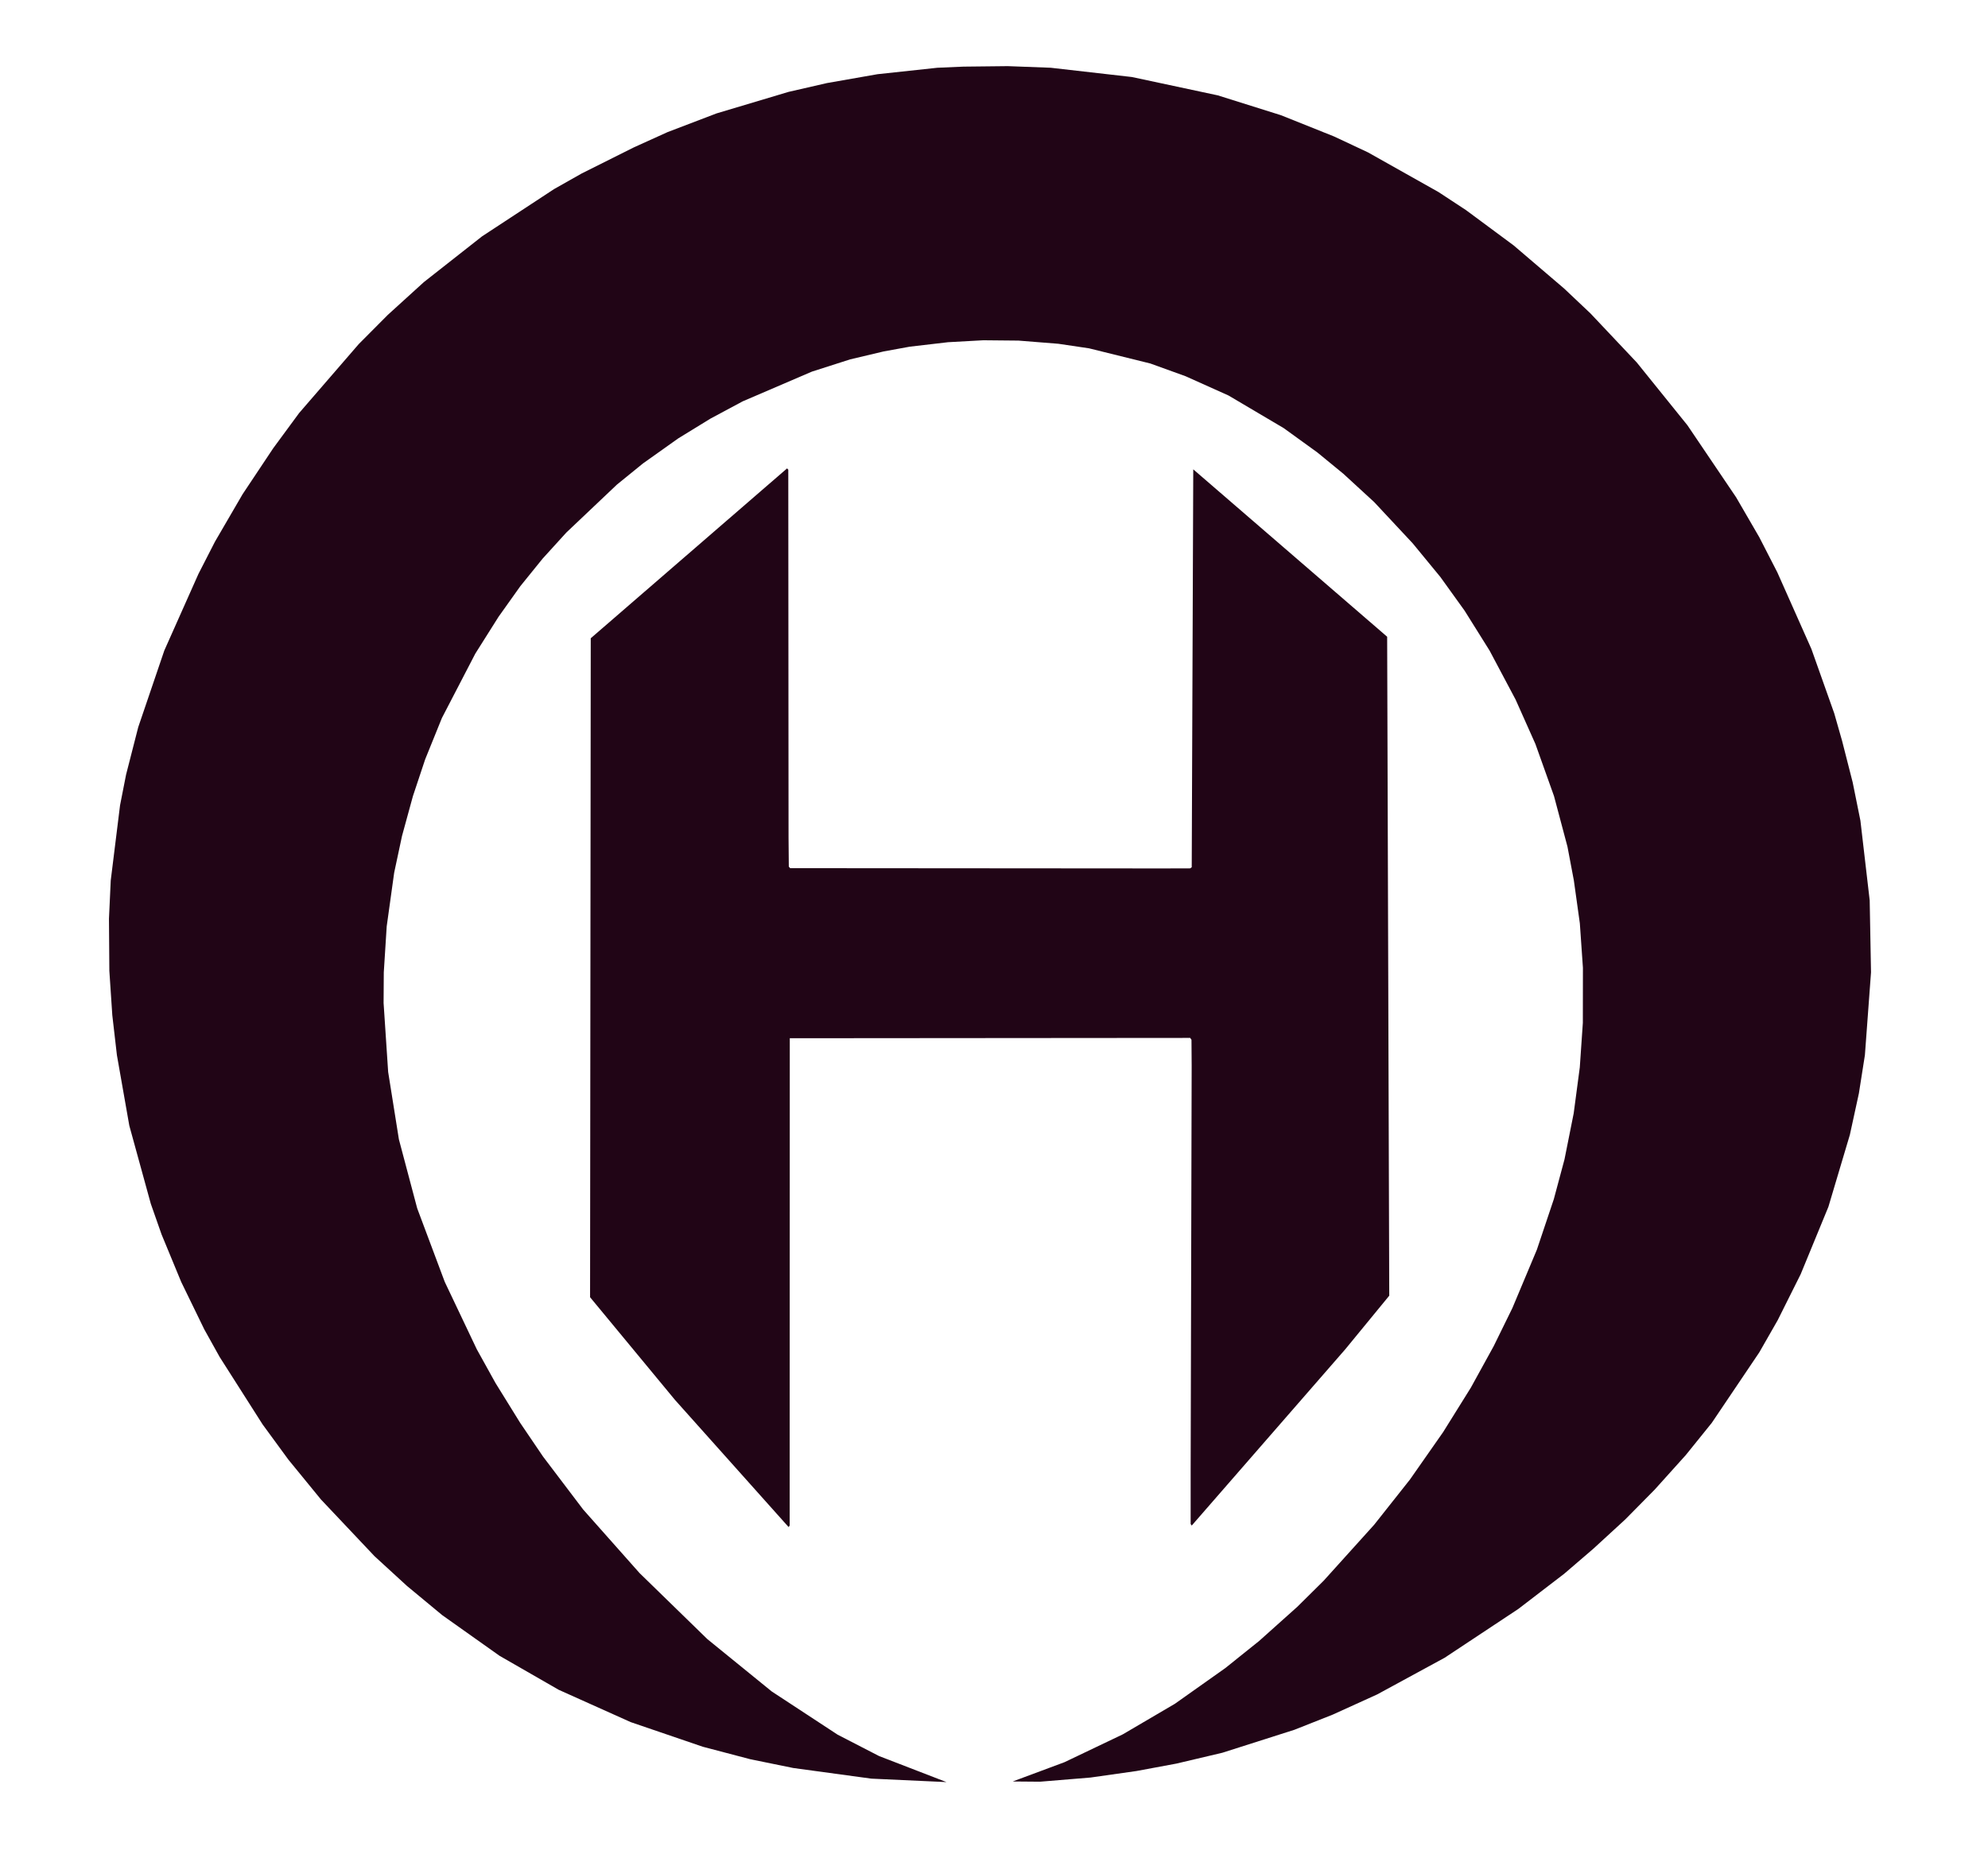
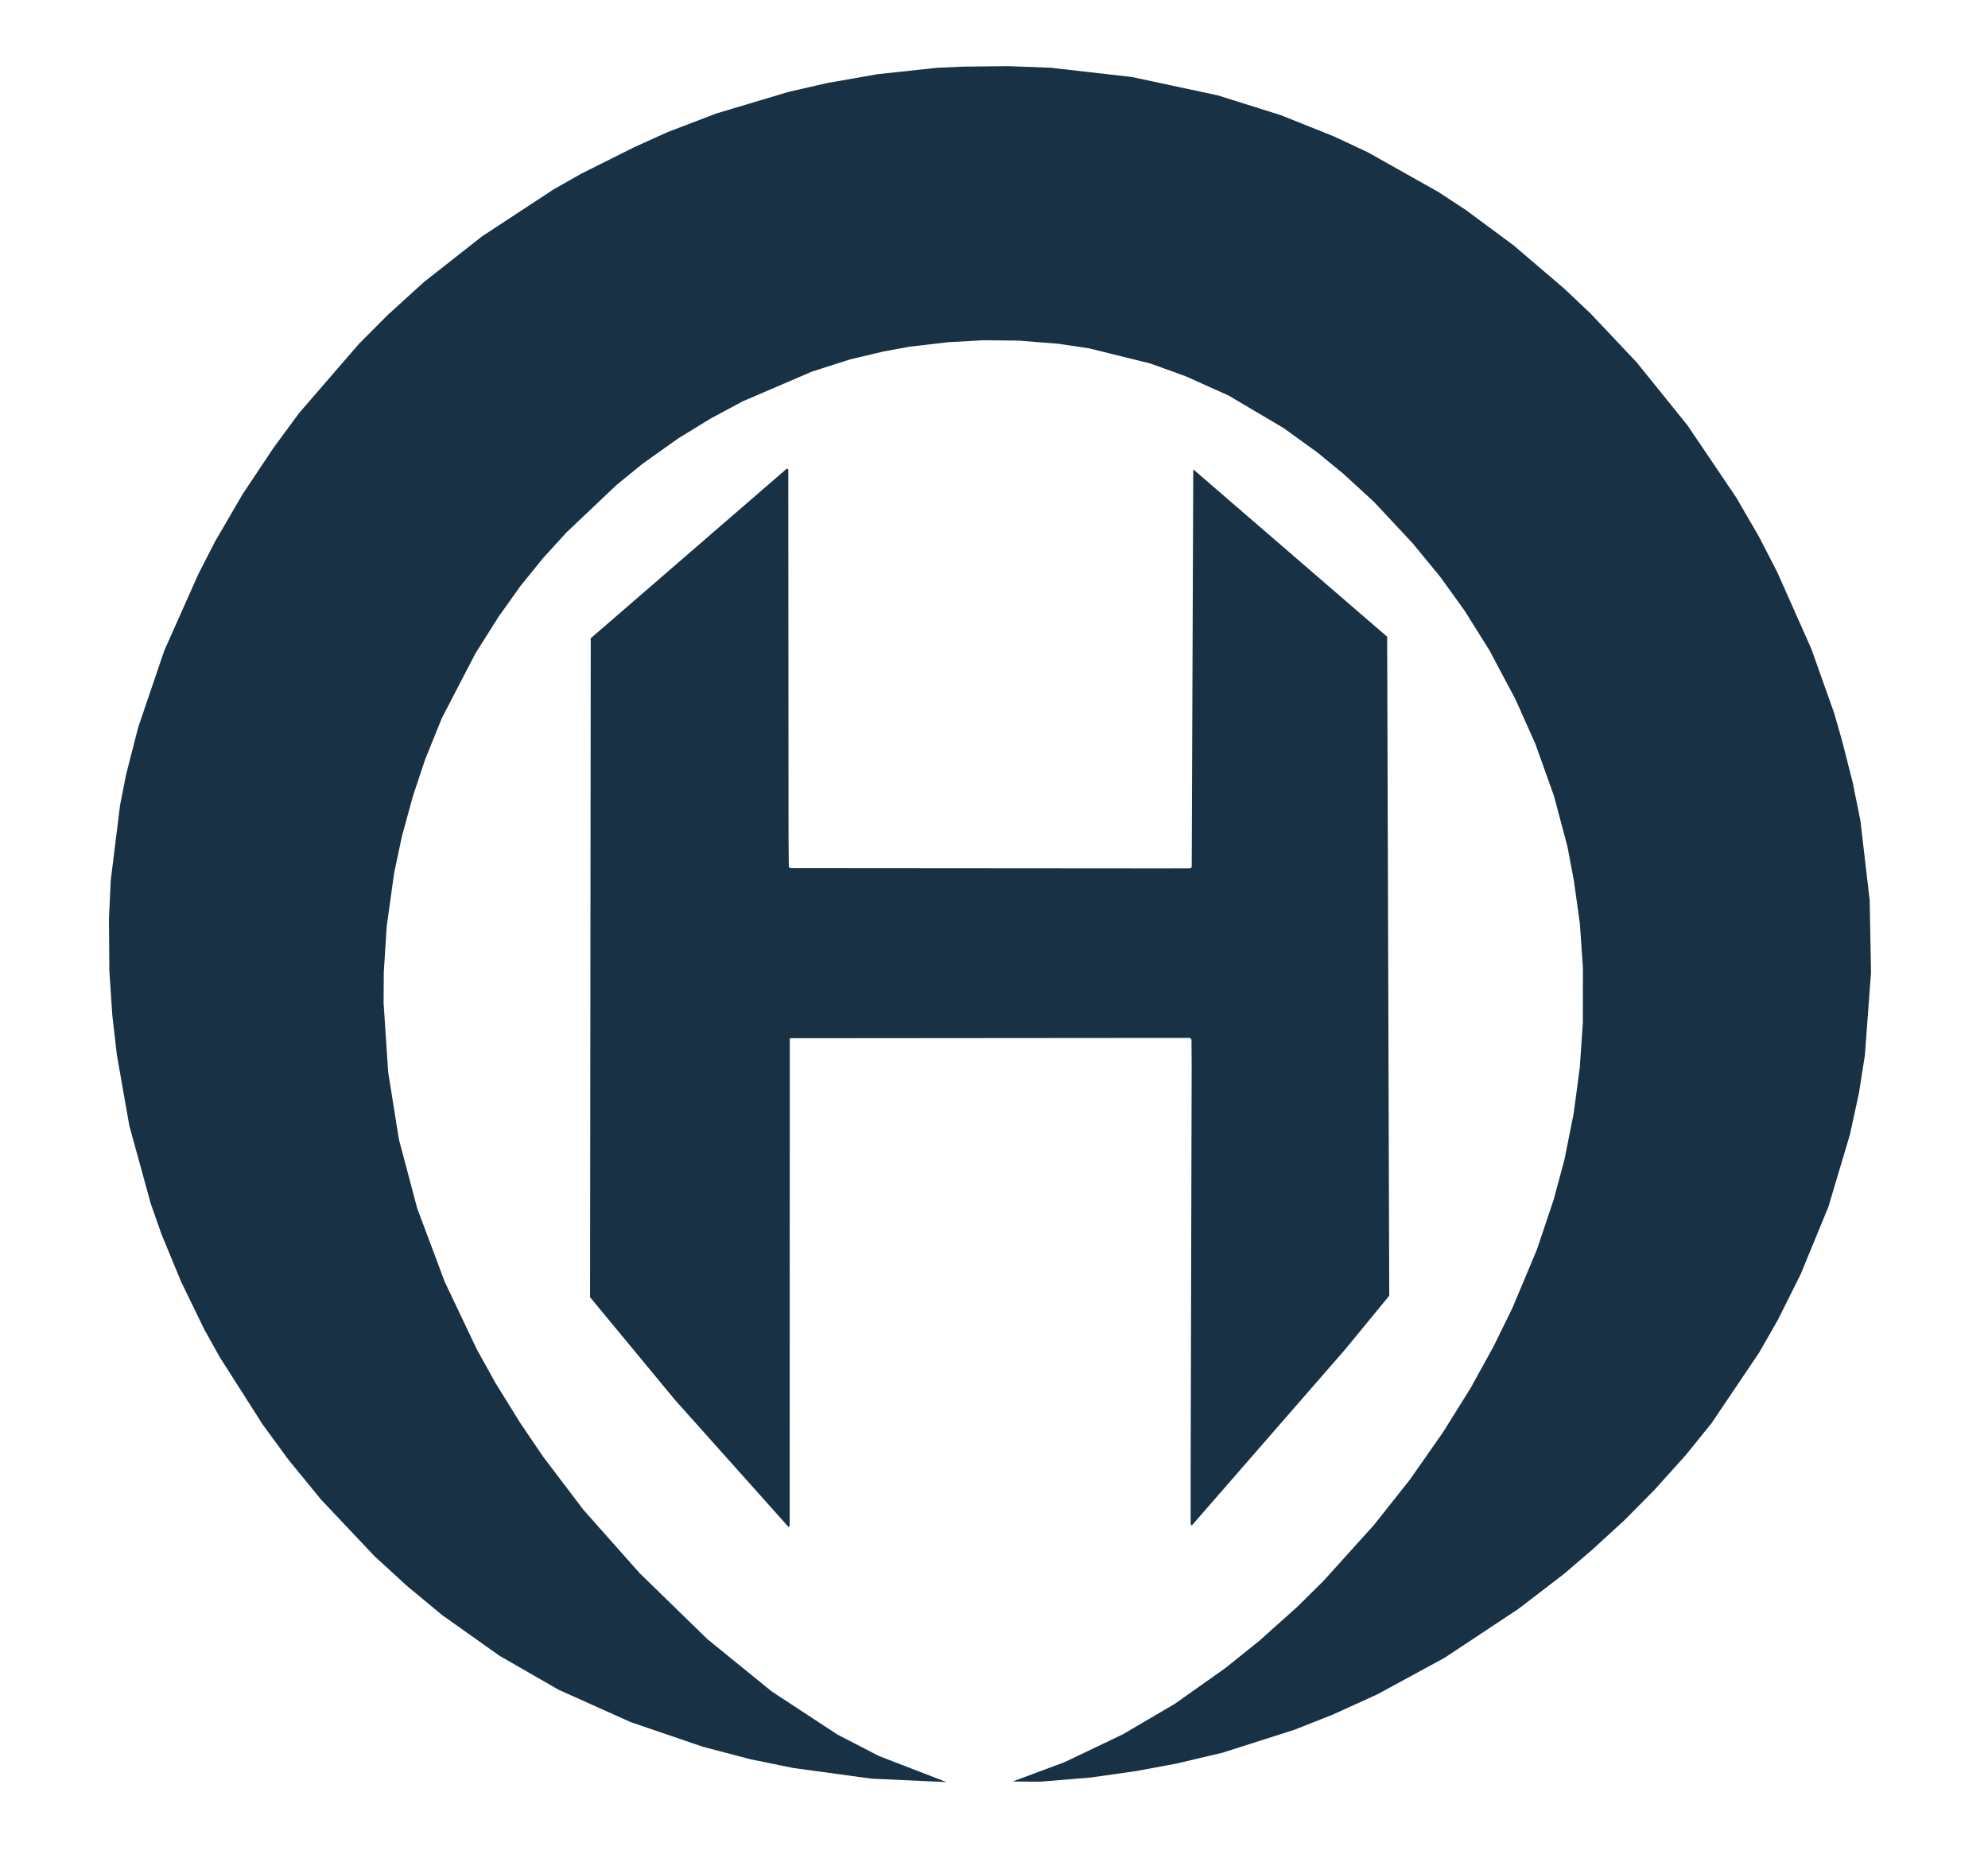
<svg xmlns="http://www.w3.org/2000/svg" width="1297" height="1212" viewBox="0 0 1297 1212" role="img" aria-label="H circular logo">
-   <path fill="#210516" d="M 628.50,43.48 L 657.50,43.16 L 685.50,44.21 L 738.50,50.26 L 794.50,62.23 L 835.50,75.11 L 870.50,89.11 L 892.50,99.44 L 938.50,125.32 L 956.50,137.15 L 987.50,160.12 L 1020.50,188.31 L 1037.63,204.50 L 1067.83,236.50 L 1100.90,277.50 L 1132.66,324.50 L 1147.75,350.50 L 1159.56,373.50 L 1181.79,423.50 L 1196.69,465.50 L 1201.82,483.50 L 1208.71,510.50 L 1213.76,535.50 L 1219.81,587.50 L 1220.68,634.50 L 1216.69,688.50 L 1212.76,713.50 L 1206.88,740.50 L 1192.88,787.50 L 1174.78,831.50 L 1159.79,861.50 L 1147.78,882.50 L 1116.78,928.50 L 1099.84,949.50 L 1079.50,972.10 L 1060.35,991.50 L 1039.50,1010.64 L 1020.50,1026.96 L 990.50,1049.97 L 942.50,1081.77 L 898.50,1105.69 L 869.50,1118.87 L 844.50,1128.76 L 797.50,1143.75 L 767.50,1150.83 L 741.50,1155.67 L 711.50,1159.93 L 678.50,1162.65 L 660.70,1162.50 L 694.50,1149.91 L 732.50,1131.76 L 766.50,1111.81 L 799.42,1088.50 L 821.50,1070.79 L 846.40,1048.50 L 863.57,1031.50 L 896.50,995.00 L 919.85,965.50 L 941.53,934.50 L 959.61,905.50 L 974.50,878.44 L 986.73,853.50 L 1002.67,815.50 L 1013.74,782.50 L 1020.71,756.50 L 1026.70,726.50 L 1030.68,696.50 L 1032.67,667.50 L 1032.72,631.50 L 1030.71,602.50 L 1026.80,574.50 L 1022.64,552.50 L 1013.86,519.50 L 1001.73,485.50 L 988.79,456.50 L 971.80,424.50 L 955.53,398.50 L 939.71,376.50 L 921.62,354.50 L 896.50,327.60 L 876.50,309.22 L 859.50,295.27 L 837.50,279.36 L 801.50,258.08 L 773.47,245.50 L 750.50,237.20 L 710.50,227.30 L 690.50,224.33 L 664.50,222.26 L 641.50,222.04 L 618.50,223.31 L 593.50,226.23 L 576.50,229.33 L 554.69,234.50 L 529.70,242.50 L 484.50,261.92 L 463.50,273.18 L 442.50,286.07 L 419.50,302.41 L 402.50,316.22 L 369.50,347.50 L 354.04,364.50 L 339.48,382.50 L 325.25,402.50 L 310.11,426.50 L 288.32,468.50 L 277.39,495.50 L 269.40,519.50 L 262.28,545.50 L 257.16,569.50 L 252.29,604.50 L 250.39,634.50 L 250.26,654.50 L 253.24,699.50 L 260.25,743.50 L 272.19,788.50 L 290.17,836.50 L 311.08,880.50 L 323.28,902.50 L 339.38,928.50 L 354.30,950.50 L 380.50,985.07 L 417.25,1026.50 L 461.50,1069.61 L 503.50,1103.76 L 546.50,1131.97 L 573.50,1145.90 L 617.50,1162.90 L 568.50,1160.65 L 517.50,1153.70 L 489.50,1147.98 L 458.50,1139.83 L 411.50,1123.77 L 364.50,1102.67 L 325.93,1080.50 L 288.50,1053.95 L 265.50,1034.89 L 244.35,1015.50 L 209.41,978.50 L 188.16,952.50 L 171.33,929.50 L 143.31,885.50 L 133.29,867.50 L 118.21,836.50 L 105.40,805.50 L 98.38,785.50 L 84.36,734.50 L 76.27,688.50 L 73.27,662.50 L 71.34,633.50 L 71.09,599.50 L 72.25,574.50 L 78.32,525.50 L 82.25,505.50 L 90.19,474.50 L 107.20,424.50 L 129.47,374.50 L 140.23,353.50 L 158.27,322.50 L 178.25,292.50 L 195.17,269.50 L 234.08,224.50 L 252.98,205.50 L 276.50,184.12 L 314.50,154.23 L 361.50,123.38 L 379.50,113.20 L 413.50,96.19 L 435.50,86.22 L 467.50,74.00 L 514.50,59.95 L 539.50,54.21 L 572.50,48.42 L 611.50,44.22 L 628.50,43.48 Z" />
-   <path fill="#210516" d="M 513.50,305.65 L 514.29,306.50 L 514.46,546.50 L 514.63,565.50 L 515.50,566.52 L 758.50,566.70 L 776.50,566.65 L 777.50,565.90 L 778.50,306.27 L 905.00,415.50 L 906.37,845.50 L 877.65,880.50 L 777.50,995.50 L 776.80,994.50 L 776.80,959.50 L 777.46,695.50 L 777.34,678.50 L 776.50,677.29 L 515.27,677.50 L 515.19,995.50 L 514.50,996.48 L 440.36,913.50 L 384.97,846.50 L 385.41,416.50 L 513.50,305.65 Z" />
+   <path fill="#183144" d="M 628.50,43.48 L 657.50,43.16 L 685.50,44.21 L 738.50,50.26 L 794.50,62.23 L 835.50,75.11 L 870.50,89.11 L 892.50,99.44 L 938.50,125.32 L 956.50,137.15 L 987.50,160.12 L 1020.50,188.31 L 1037.63,204.50 L 1067.83,236.50 L 1100.90,277.50 L 1132.66,324.50 L 1147.75,350.50 L 1159.56,373.50 L 1181.79,423.50 L 1196.69,465.50 L 1201.82,483.50 L 1208.71,510.50 L 1213.76,535.50 L 1219.81,587.50 L 1220.68,634.50 L 1216.69,688.50 L 1212.76,713.50 L 1206.88,740.50 L 1192.88,787.50 L 1174.78,831.50 L 1159.79,861.50 L 1147.78,882.50 L 1116.78,928.50 L 1099.84,949.50 L 1079.50,972.10 L 1060.35,991.50 L 1039.50,1010.64 L 1020.50,1026.96 L 990.50,1049.97 L 942.50,1081.77 L 898.50,1105.69 L 869.50,1118.87 L 844.50,1128.76 L 797.50,1143.75 L 767.50,1150.83 L 741.50,1155.67 L 711.50,1159.93 L 678.50,1162.65 L 660.70,1162.50 L 694.50,1149.91 L 732.50,1131.76 L 766.50,1111.81 L 799.42,1088.50 L 821.50,1070.79 L 846.40,1048.50 L 863.57,1031.50 L 896.50,995.00 L 919.85,965.50 L 941.53,934.50 L 959.61,905.50 L 974.50,878.44 L 986.73,853.50 L 1002.67,815.50 L 1013.74,782.50 L 1020.71,756.50 L 1026.70,726.50 L 1030.68,696.50 L 1032.67,667.50 L 1032.72,631.50 L 1030.71,602.50 L 1026.80,574.50 L 1022.64,552.50 L 1013.86,519.50 L 1001.73,485.50 L 988.79,456.50 L 971.80,424.50 L 955.53,398.50 L 939.71,376.50 L 921.62,354.50 L 896.50,327.60 L 876.50,309.22 L 859.50,295.27 L 837.50,279.36 L 801.50,258.08 L 773.47,245.50 L 750.50,237.20 L 710.50,227.30 L 690.50,224.33 L 664.50,222.26 L 641.50,222.04 L 618.50,223.31 L 593.50,226.23 L 576.50,229.33 L 554.69,234.50 L 529.70,242.50 L 484.50,261.92 L 463.50,273.18 L 442.50,286.07 L 419.50,302.41 L 402.50,316.22 L 369.50,347.50 L 354.04,364.50 L 339.48,382.50 L 325.25,402.50 L 310.11,426.50 L 288.32,468.50 L 277.39,495.50 L 269.40,519.50 L 262.28,545.50 L 257.16,569.50 L 252.29,604.50 L 250.39,634.50 L 250.26,654.50 L 253.24,699.50 L 260.25,743.50 L 272.19,788.50 L 290.17,836.50 L 311.08,880.50 L 323.28,902.50 L 339.38,928.50 L 354.30,950.50 L 380.50,985.07 L 417.25,1026.50 L 461.50,1069.61 L 503.50,1103.76 L 546.50,1131.97 L 573.50,1145.90 L 617.50,1162.90 L 568.50,1160.65 L 517.50,1153.70 L 489.50,1147.98 L 458.50,1139.83 L 411.50,1123.77 L 364.50,1102.67 L 325.93,1080.50 L 288.50,1053.95 L 265.50,1034.89 L 244.35,1015.50 L 209.41,978.50 L 188.16,952.50 L 171.33,929.50 L 143.31,885.50 L 133.29,867.50 L 118.21,836.50 L 105.40,805.50 L 98.38,785.50 L 84.36,734.50 L 76.27,688.50 L 73.27,662.50 L 71.34,633.50 L 71.09,599.50 L 72.25,574.50 L 78.32,525.50 L 82.25,505.50 L 90.19,474.50 L 107.20,424.50 L 129.47,374.50 L 140.23,353.50 L 158.27,322.50 L 178.25,292.50 L 195.17,269.50 L 234.08,224.50 L 252.98,205.50 L 276.50,184.12 L 314.50,154.23 L 361.50,123.38 L 379.50,113.20 L 413.50,96.19 L 435.50,86.22 L 467.50,74.00 L 514.50,59.95 L 539.50,54.21 L 572.50,48.42 L 611.50,44.22 L 628.50,43.48 Z" />
+   <path fill="#183144" d="M 513.50,305.65 L 514.29,306.50 L 514.46,546.50 L 514.63,565.50 L 515.50,566.52 L 758.50,566.70 L 776.50,566.65 L 777.50,565.90 L 778.50,306.27 L 905.00,415.50 L 906.37,845.50 L 877.65,880.50 L 777.50,995.50 L 776.80,994.50 L 776.80,959.50 L 777.46,695.50 L 777.34,678.50 L 776.50,677.29 L 515.27,677.50 L 515.19,995.50 L 514.50,996.48 L 440.36,913.50 L 384.97,846.50 L 385.41,416.50 L 513.50,305.65 Z" />
</svg>
